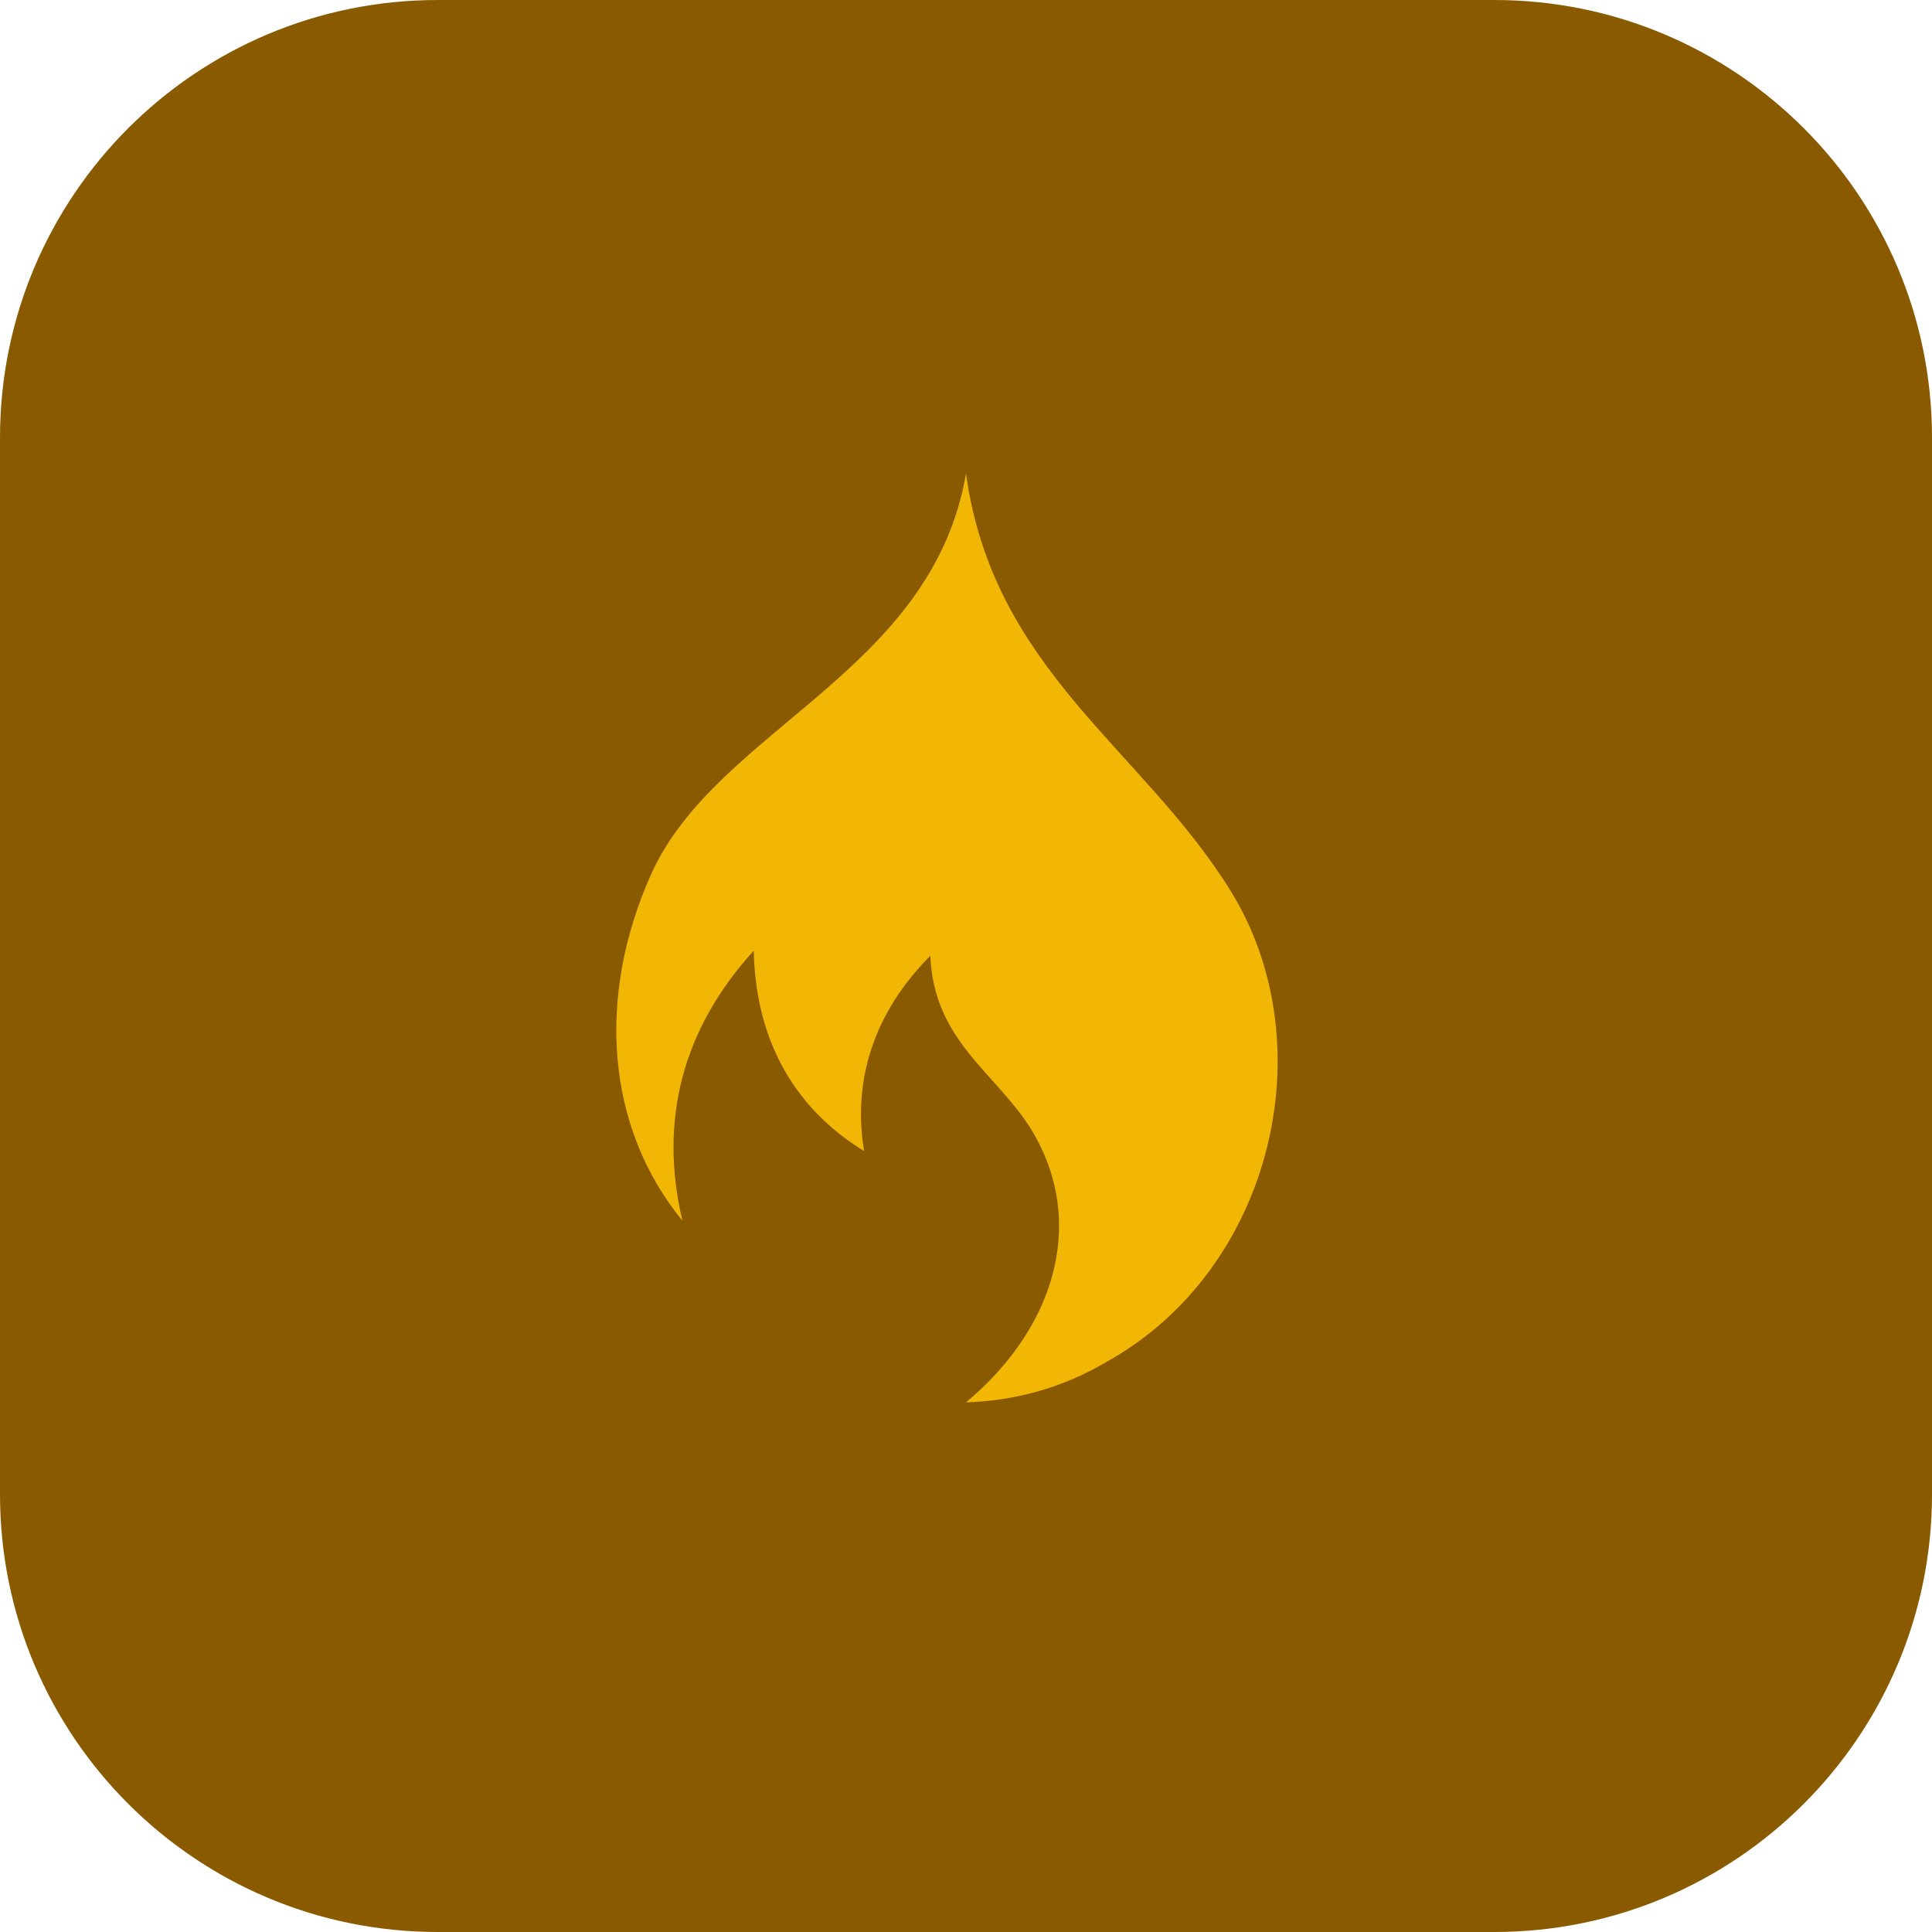
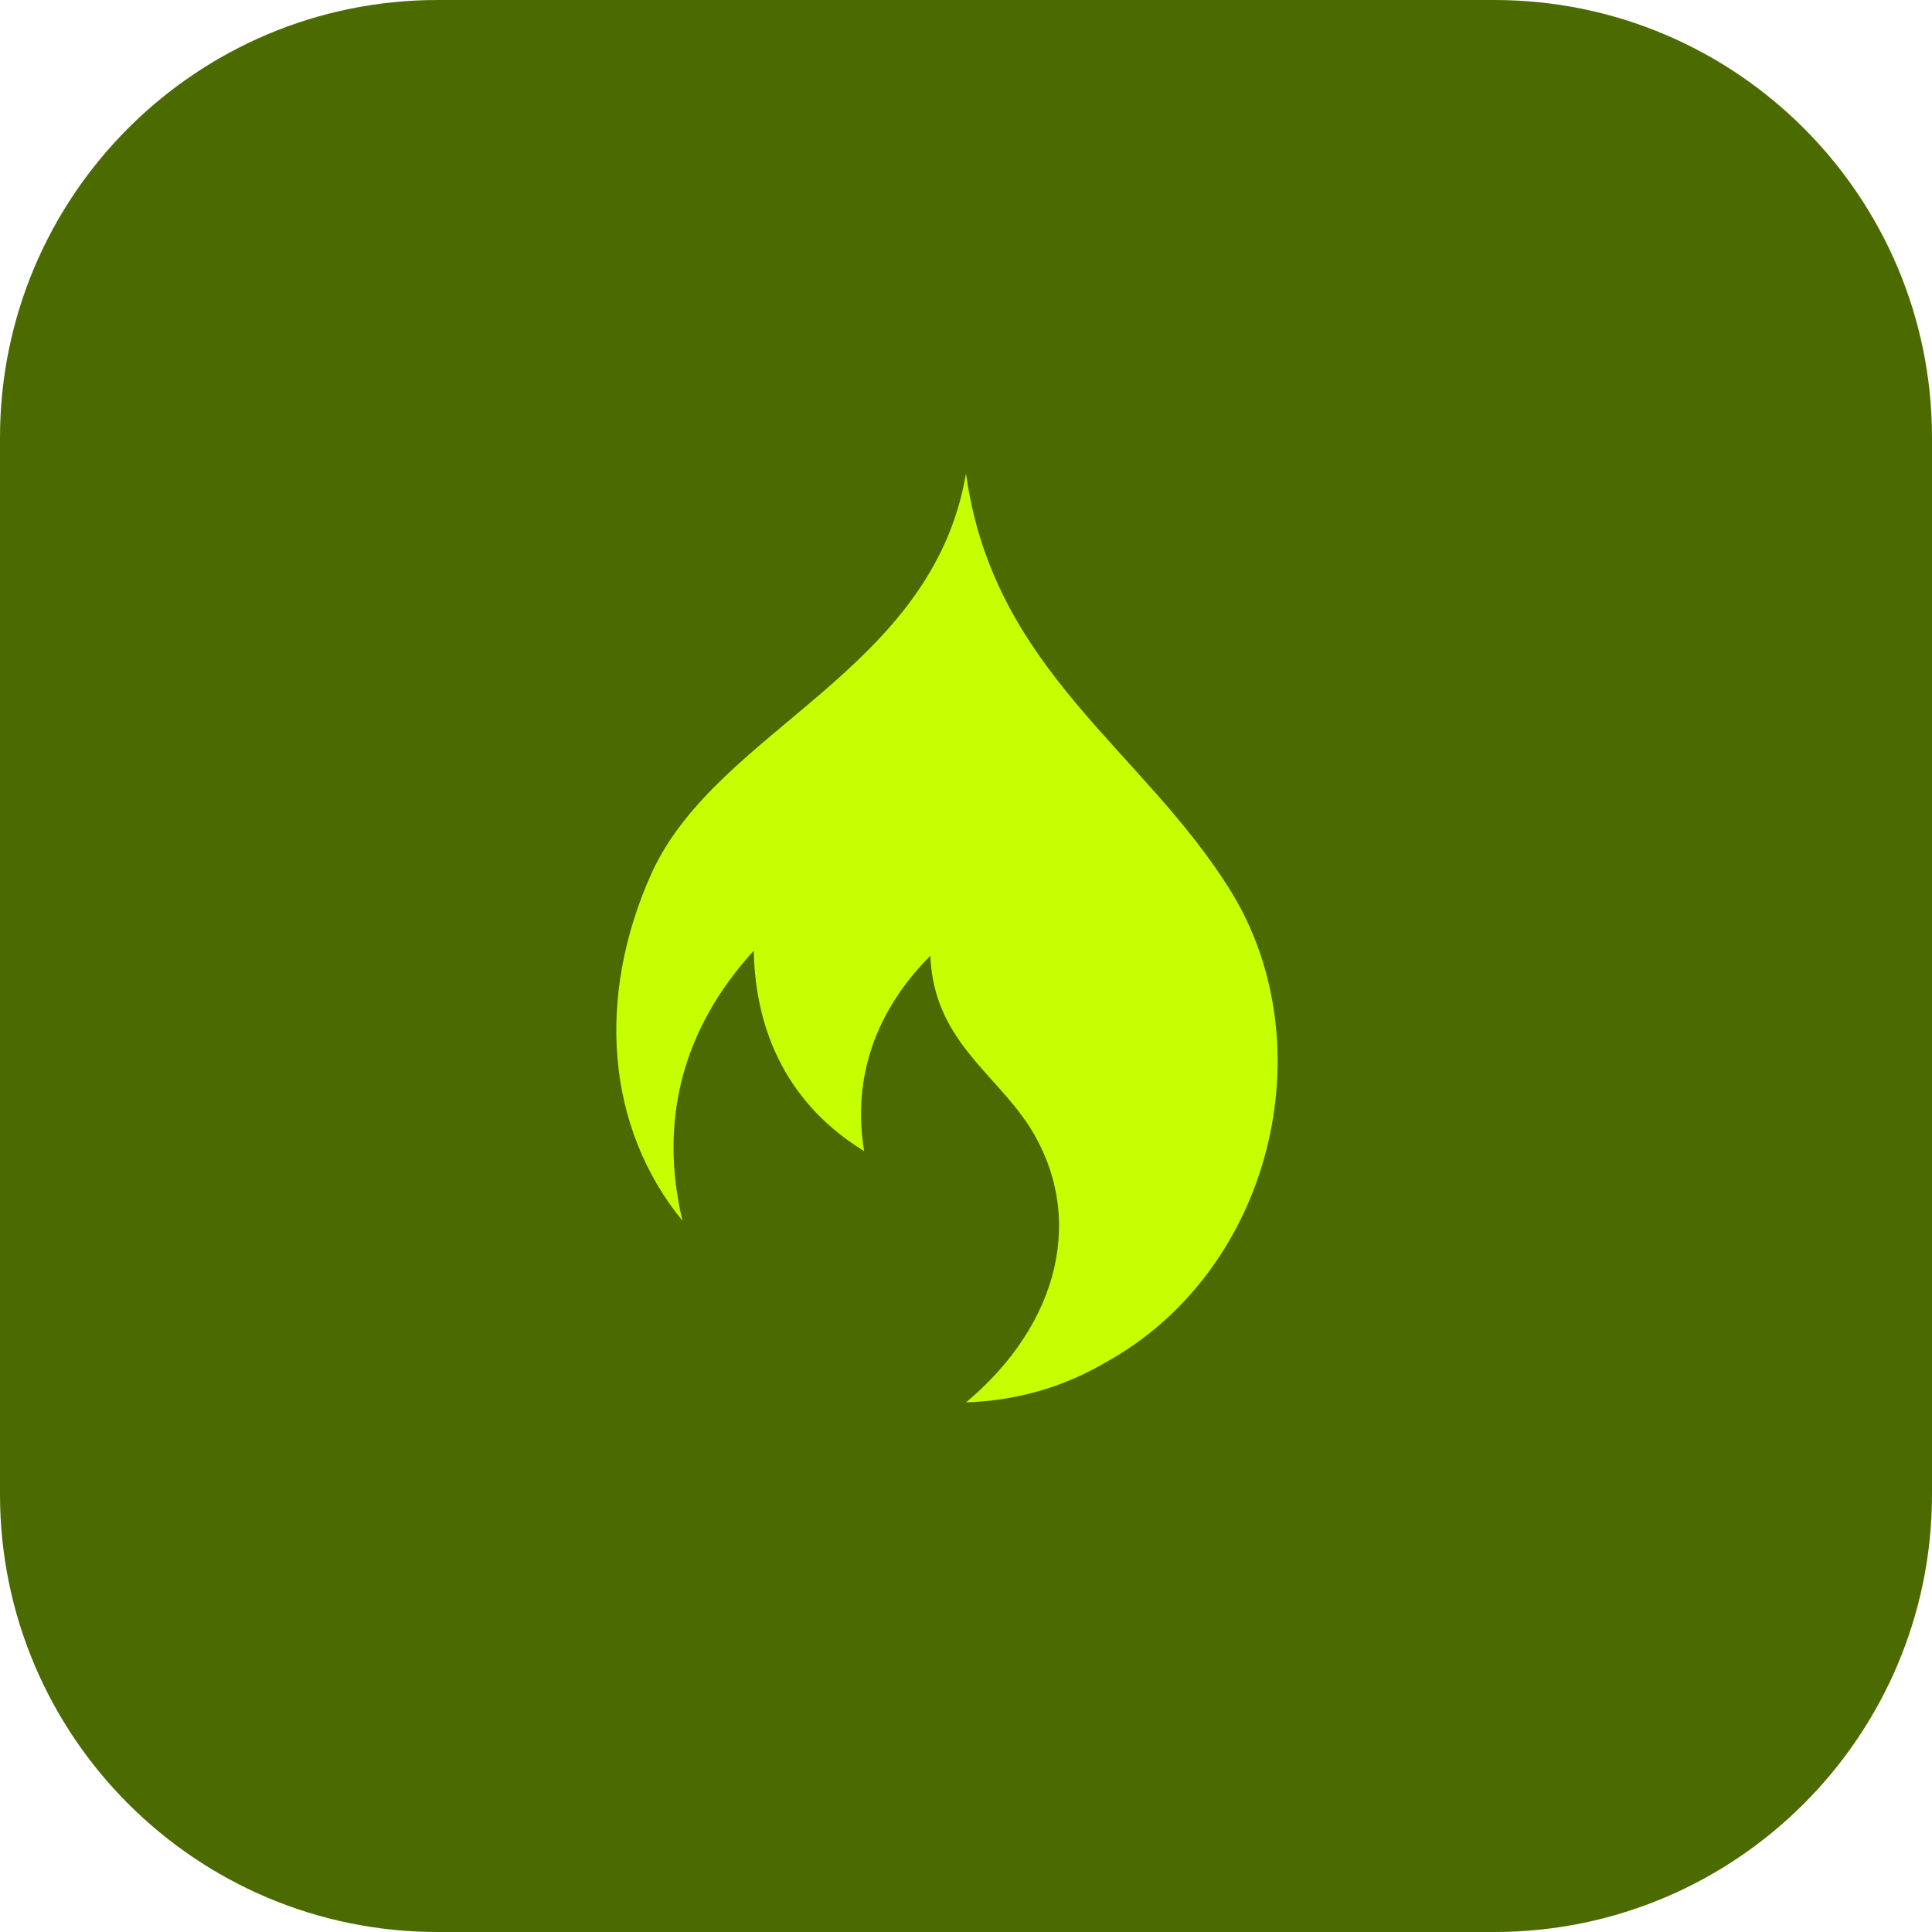
<svg xmlns="http://www.w3.org/2000/svg" viewBox="0 0 512 512" width="512" height="512">
-   <rect width="512" height="512" rx="116" fill="#8A5A00" />
+   <rect width="512" height="512" rx="116" fill="#4B6B00" />
  <g transform="translate(112,112) scale(4.5)">
-     <path d="M32 3c1.6 11.6 10.4 16.2 15.6 24.6 5.6 9.1 2.4 22.3-7.3 27.7-2.7 1.6-5.5 2.3-8.3 2.4 5.5-4.6 7.1-11 3.7-16.3-2.1-3.2-5.6-5.1-5.8-10-3.3 3.3-4.6 7.3-3.9 11.5-4.4-2.7-6.4-6.9-6.5-11.8-4.2 4.6-5.6 10-4.2 15.9C10.8 41.5 10.2 33.8 13.5 26.5 17.4 18 30 14.7 32 3z" fill="#F2B705" />
+     <path d="M32 3c1.6 11.6 10.4 16.2 15.6 24.6 5.6 9.1 2.4 22.3-7.3 27.7-2.7 1.6-5.5 2.3-8.3 2.4 5.5-4.6 7.1-11 3.7-16.3-2.1-3.2-5.6-5.1-5.8-10-3.3 3.3-4.6 7.3-3.9 11.5-4.4-2.7-6.4-6.9-6.5-11.8-4.2 4.6-5.6 10-4.2 15.9C10.8 41.5 10.2 33.8 13.5 26.5 17.4 18 30 14.7 32 3z" fill="#C6FF00" />
  </g>
</svg>
